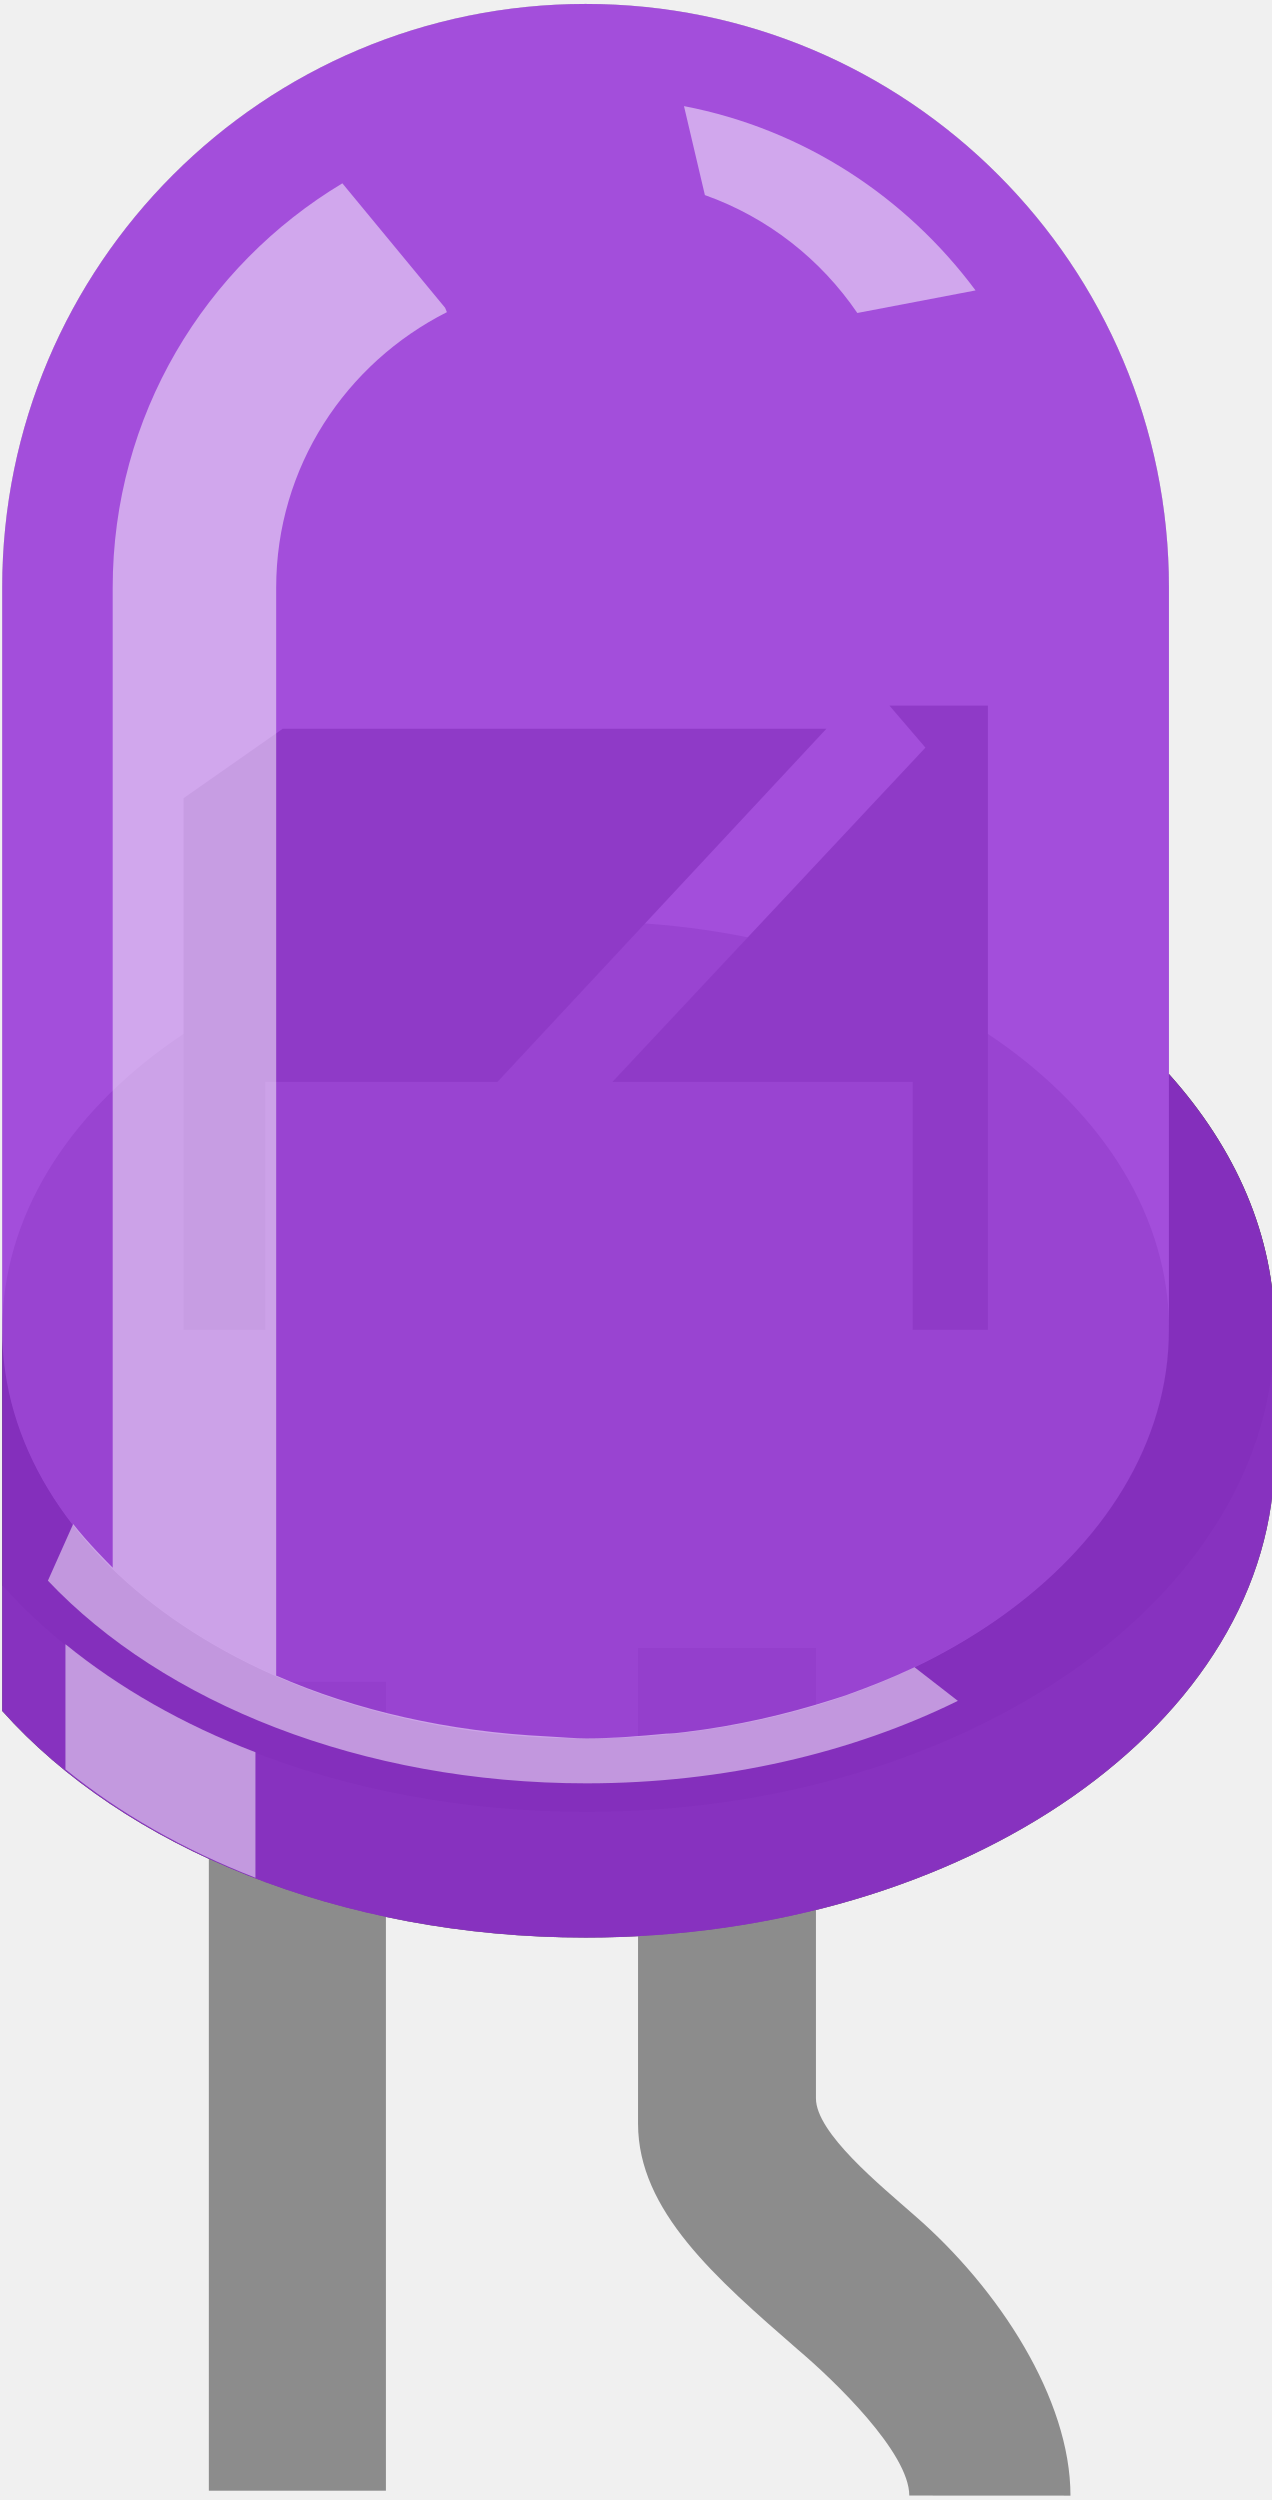
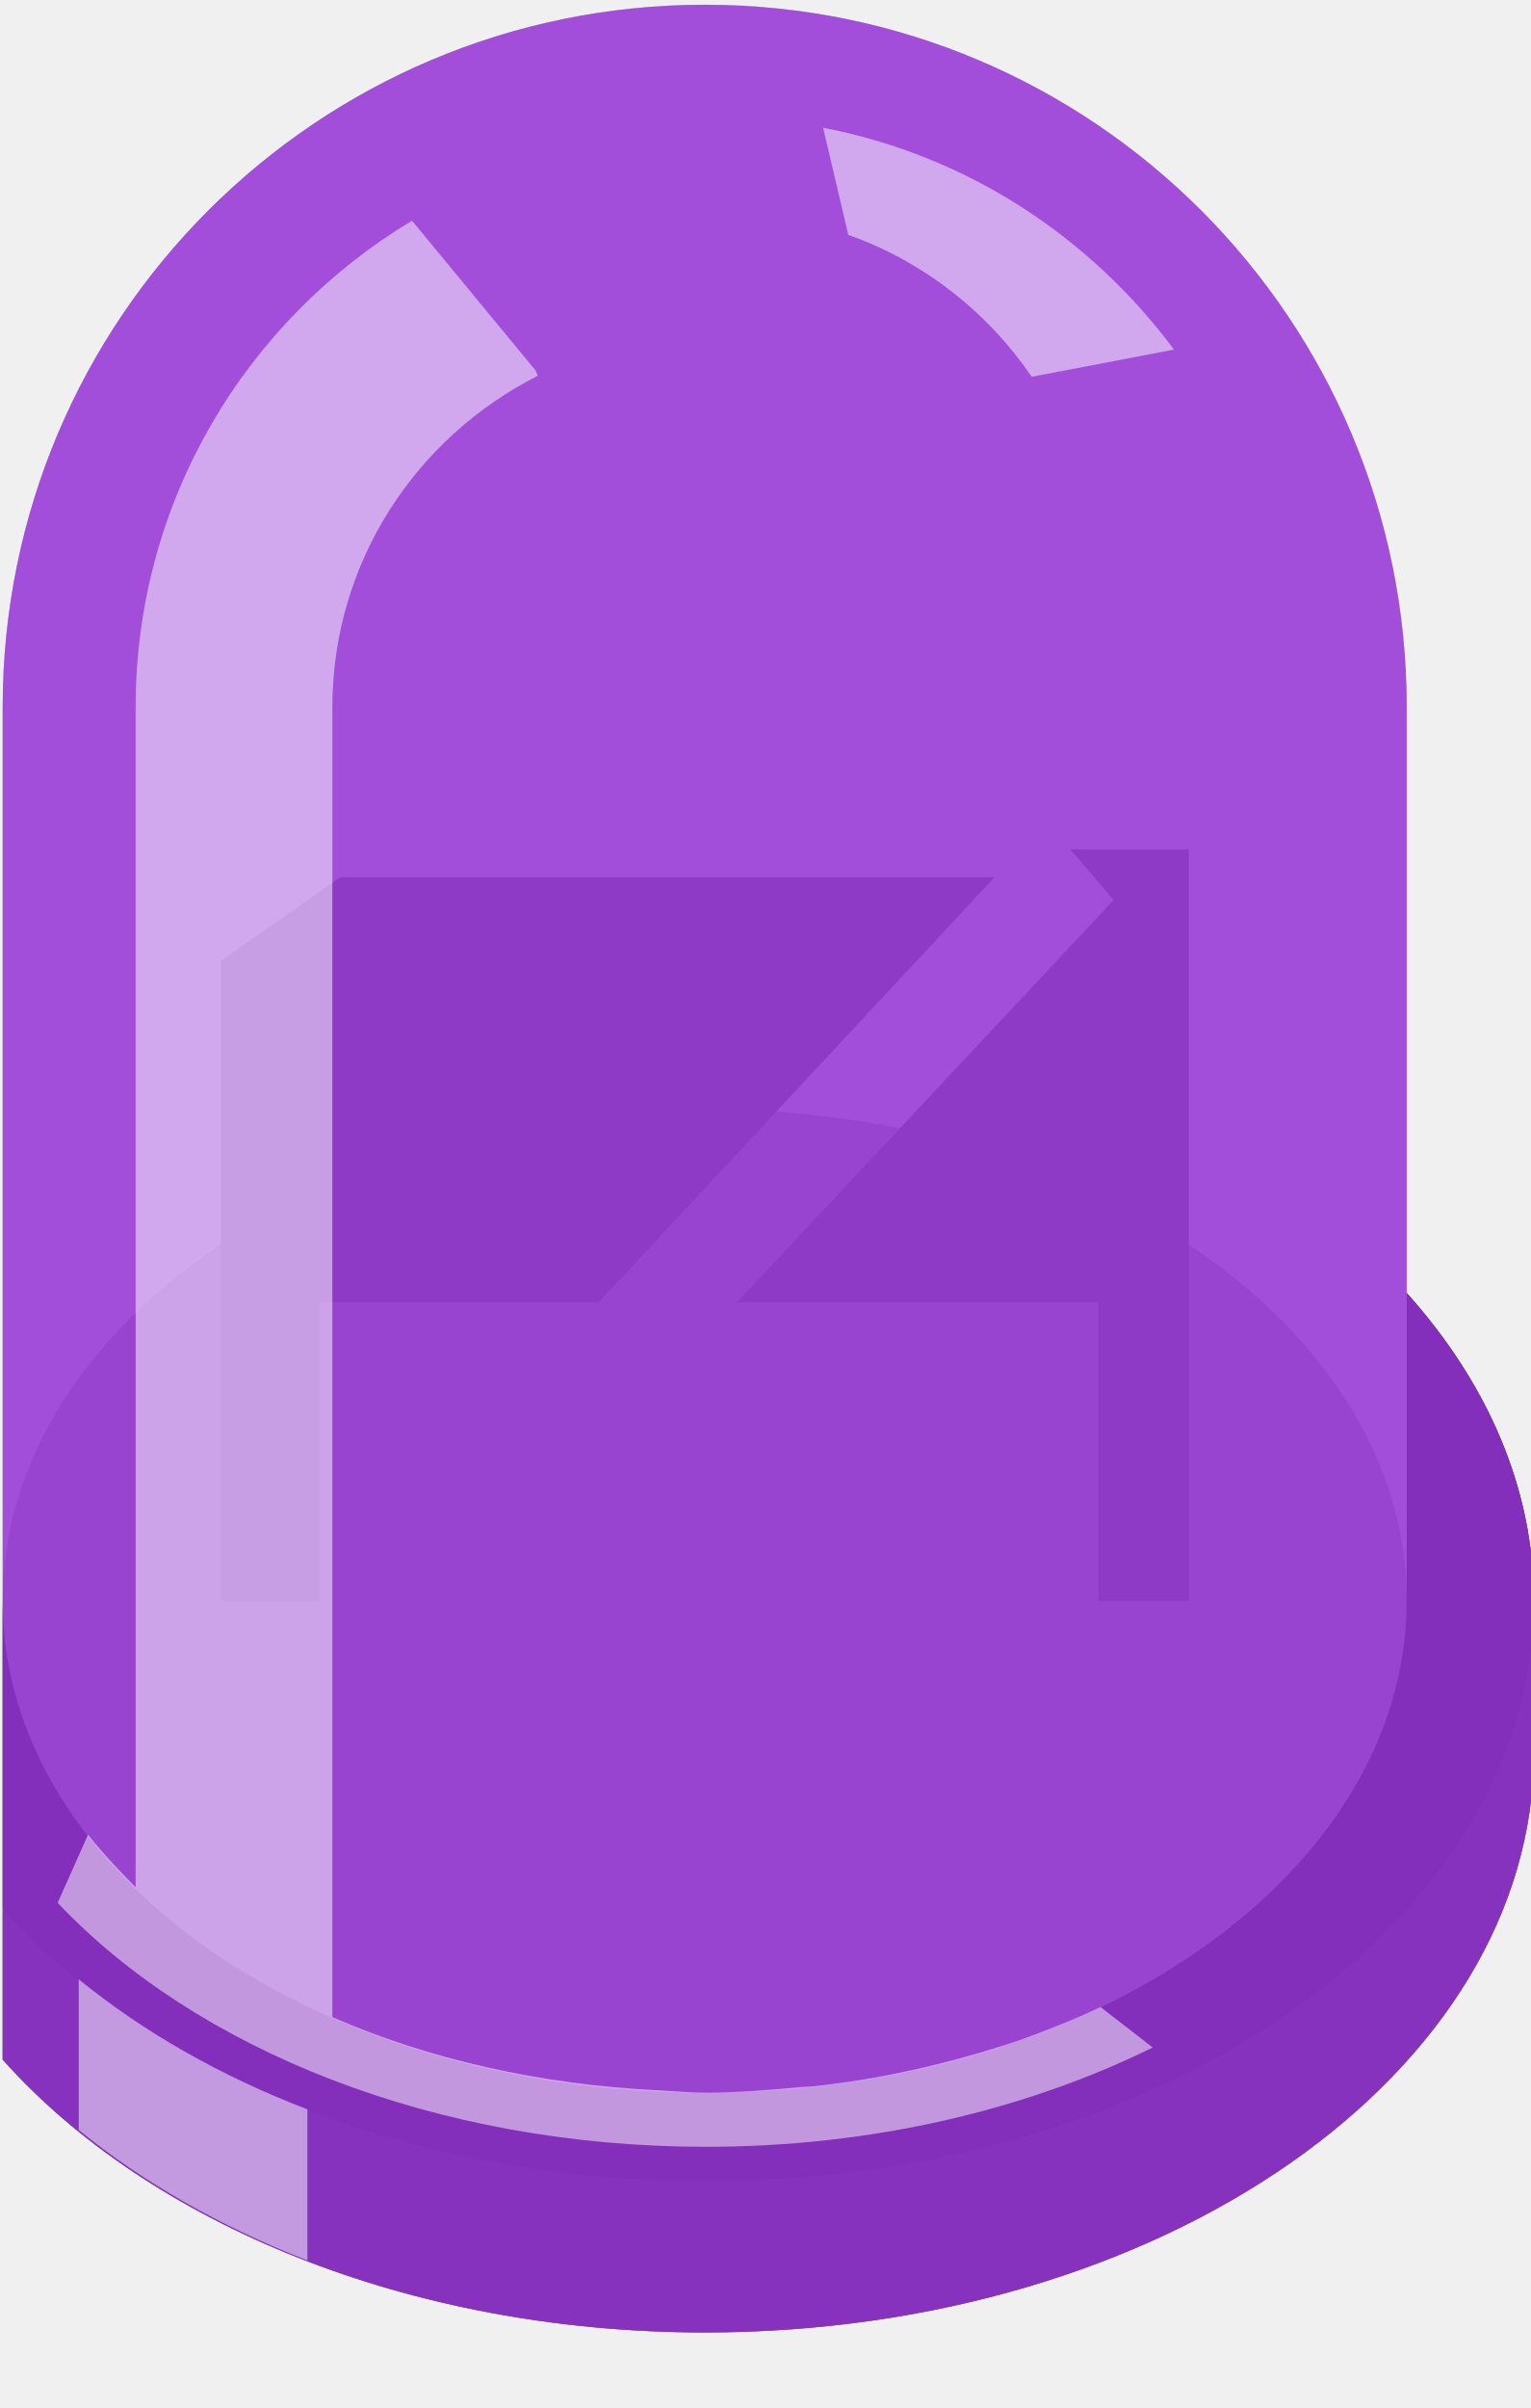
- <svg xmlns="http://www.w3.org/2000/svg" width="15.45mm" height="30.37mm" version="1.2" viewBox="-0.027 -0.048 15.45 30.37">
-   <rect x="2.51" y="20.382" width="2.151" height="9.827" fill="#8c8c8c" />
-   <path d="m12.977 30.269c0-1.174-0.868-2.513-1.892-3.402-0.416-0.367-1.2-1.002-1.2-1.425v-5.471h-2.161v5.78c0 1.058 0.948 1.879 1.946 2.748 0.444 0.376 1.349 1.25 1.349 1.769" fill="#8c8c8c" />
+ <svg xmlns="http://www.w3.org/2000/svg" width="15.45mm" height="24.3mm" version="1.2" viewBox="-0.027 -0.048 15.45 24.3">
  <path d="m14.173 13.001v-5.913c0-3.913-3.168-7.088-7.085-7.088-3.913 0-7.088 3.169-7.088 7.088v13.649c1.474 1.651 4.097 2.753 7.088 2.753 4.62 0 8.369-2.618 8.369-5.859v-1.524c-7.4e-4 -1.143-0.474-2.204-1.283-3.106z" opacity=".3" />
  <path d="m14.173 13.001v-5.913c0-3.913-3.168-7.088-7.085-7.088-3.913 0-7.088 3.169-7.088 7.088v13.649c1.474 1.651 4.097 2.753 7.088 2.753 4.62 0 8.369-2.618 8.369-5.859v-1.524c-7.4e-4 -1.143-0.474-2.204-1.283-3.106z" fill="#e6e6e6" opacity=".5" />
  <path d="m14.173 13.001v3.105c0 2.739-3.166 4.965-7.085 4.965-3.913 2e-5 -7.088-2.219-7.088-4.965v4.63c1.474 1.652 4.097 2.753 7.088 2.753 4.62 0 8.369-2.618 8.369-5.859l-4e-5 -1.524c-7e-4 -1.142-0.474-2.203-1.283-3.105z" fill="#d1d1d1" opacity=".9" />
  <g>
    <path d="m14.173 13.001v3.105c0 2.739-3.166 4.965-7.085 4.965-3.913 2e-5 -7.088-2.219-7.088-4.965v4.63c1.474 1.652 4.097 2.753 7.088 2.753 4.62 0 8.369-2.618 8.369-5.859l-4e-5 -1.524c-7e-4 -1.142-0.474-2.203-1.283-3.105z" opacity=".7" />
    <path d="m14.173 13.001v3.105c0 2.739-3.166 4.965-7.085 4.965-3.913 2e-5 -7.088-2.219-7.088-4.965v3.105c1.474 1.65 4.097 2.753 7.088 2.753 4.62 0 8.369-2.618 8.369-5.859-7.4e-4 -1.141-0.474-2.203-1.283-3.105z" opacity=".25" />
    <ellipse cx="7.088" cy="16.106" rx="7.087" ry="4.961" opacity=".25" />
  </g>
  <polygon points="2.203 16.107 3.196 16.107 3.196 13.095 6.016 13.095 10.012 8.805 3.407 8.805 2.203 9.648" fill="#666666" />
  <polygon points="11.215 9.034 7.412 13.095 11.06 13.095 11.06 16.107 11.974 16.107 11.974 8.524 10.778 8.524" fill="#666666" />
  <path d="m14.173 13.001v-5.913c0-3.913-3.168-7.088-7.085-7.088-3.913 0-7.088 3.169-7.088 7.088v13.649c1.474 1.651 4.097 2.753 7.088 2.753 4.62 0 8.369-2.618 8.369-5.859v-1.524c-7.4e-4 -1.143-0.474-2.204-1.283-3.106z" fill="#9a30e0" opacity=".8" />
  <g fill="#ffffff">
    <path d="m10.388 3.754 1.436-0.274c-0.842-1.132-2.082-1.958-3.542-2.239l0.254 1.081c0.764 0.271 1.407 0.78 1.851 1.431z" opacity=".5" />
    <path d="m0.768 19.926v1.52c0.649 0.529 1.433 0.976 2.308 1.317v-1.525c-0.878-0.336-1.657-0.782-2.308-1.312z" opacity=".5" />
    <path d="m11.073 20.21c-0.256 0.122-0.53 0.23-0.806 0.33-0.058 0.019-0.117 0.04-0.178 0.058-0.564 0.179-1.161 0.319-1.795 0.395-0.075 0.009-0.151 0.019-0.225 0.019-0.32 0.03-0.644 0.058-0.971 0.058-0.148 0-0.307-0.015-0.472-0.024-1.2-0.057-2.331-0.315-3.298-0.739l-2e-5 -8.389v-4.825c0-1.471 0.848-2.729 2.074-3.349l-0.022-0.053-1.248-1.512c-1.67 1.003-2.79 2.822-2.79 4.912v11.905c-0.05-0.05-0.308-0.309-0.48-0.53l-0.307 0.688c1.401 1.482 3.809 2.462 6.543 2.462 1.68 0 3.237-0.374 4.511-1.002l-0.527-0.409-0.01 0.007z" opacity=".5" />
  </g>
</svg>
